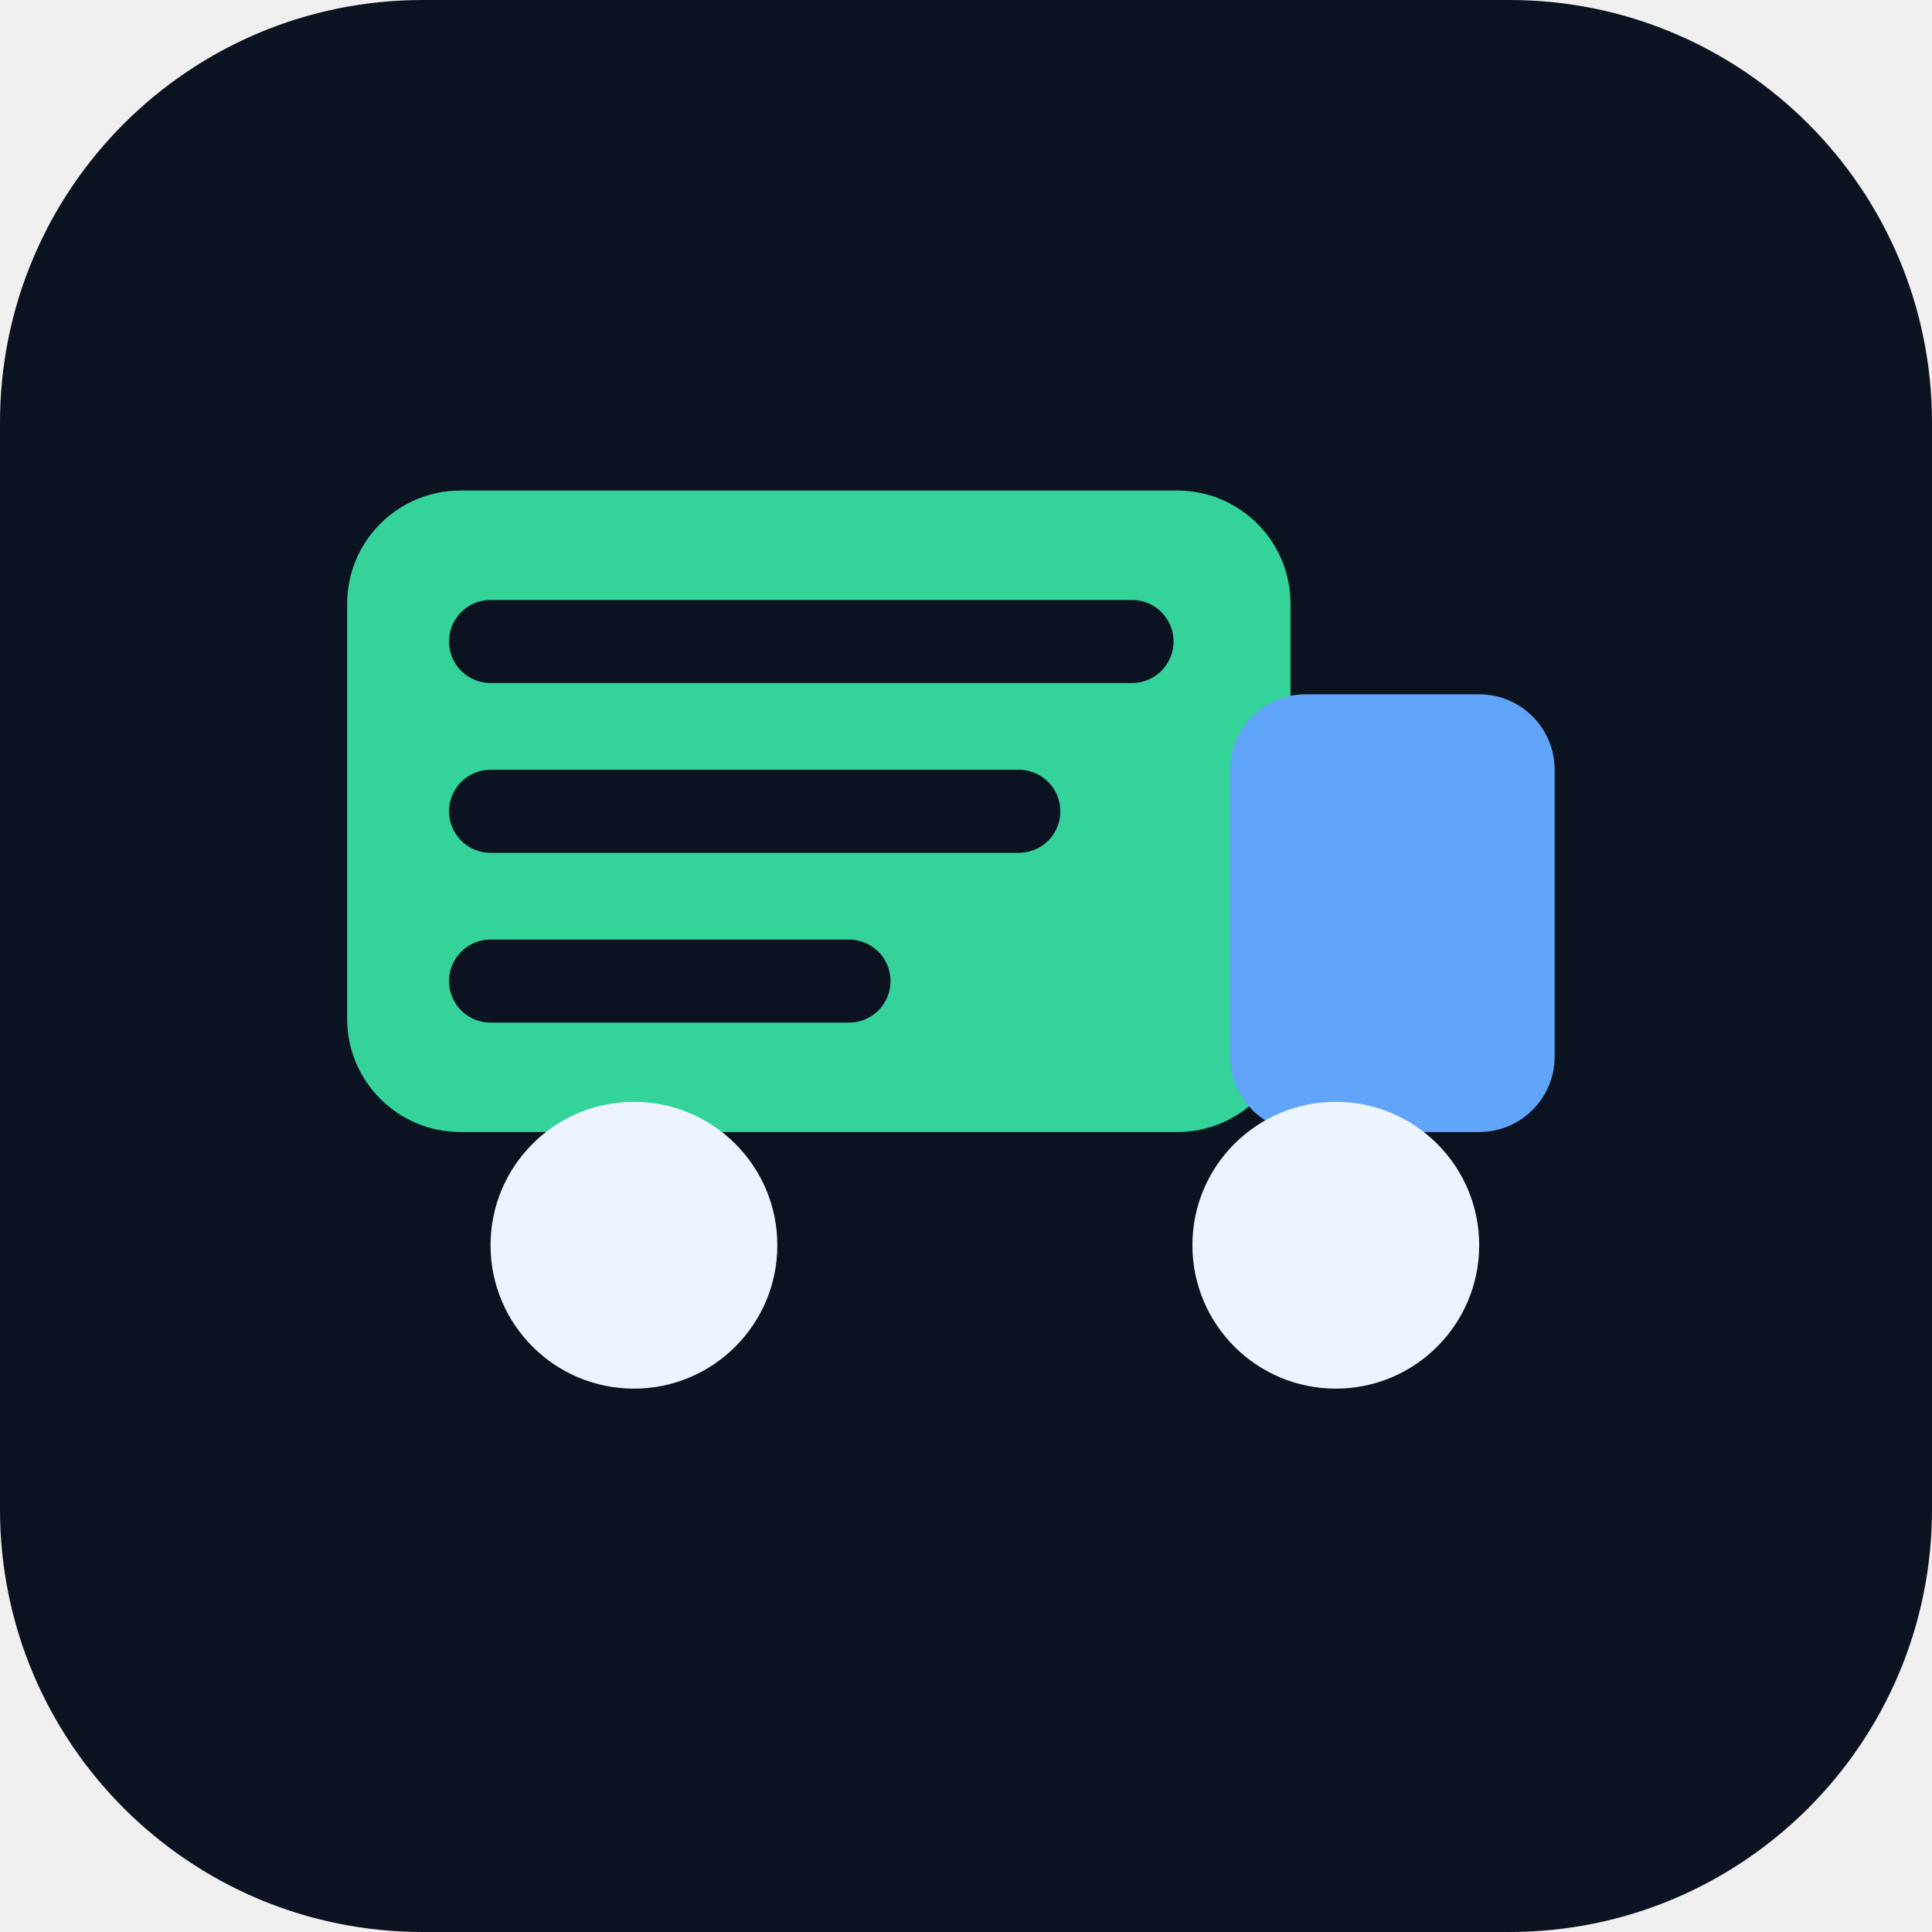
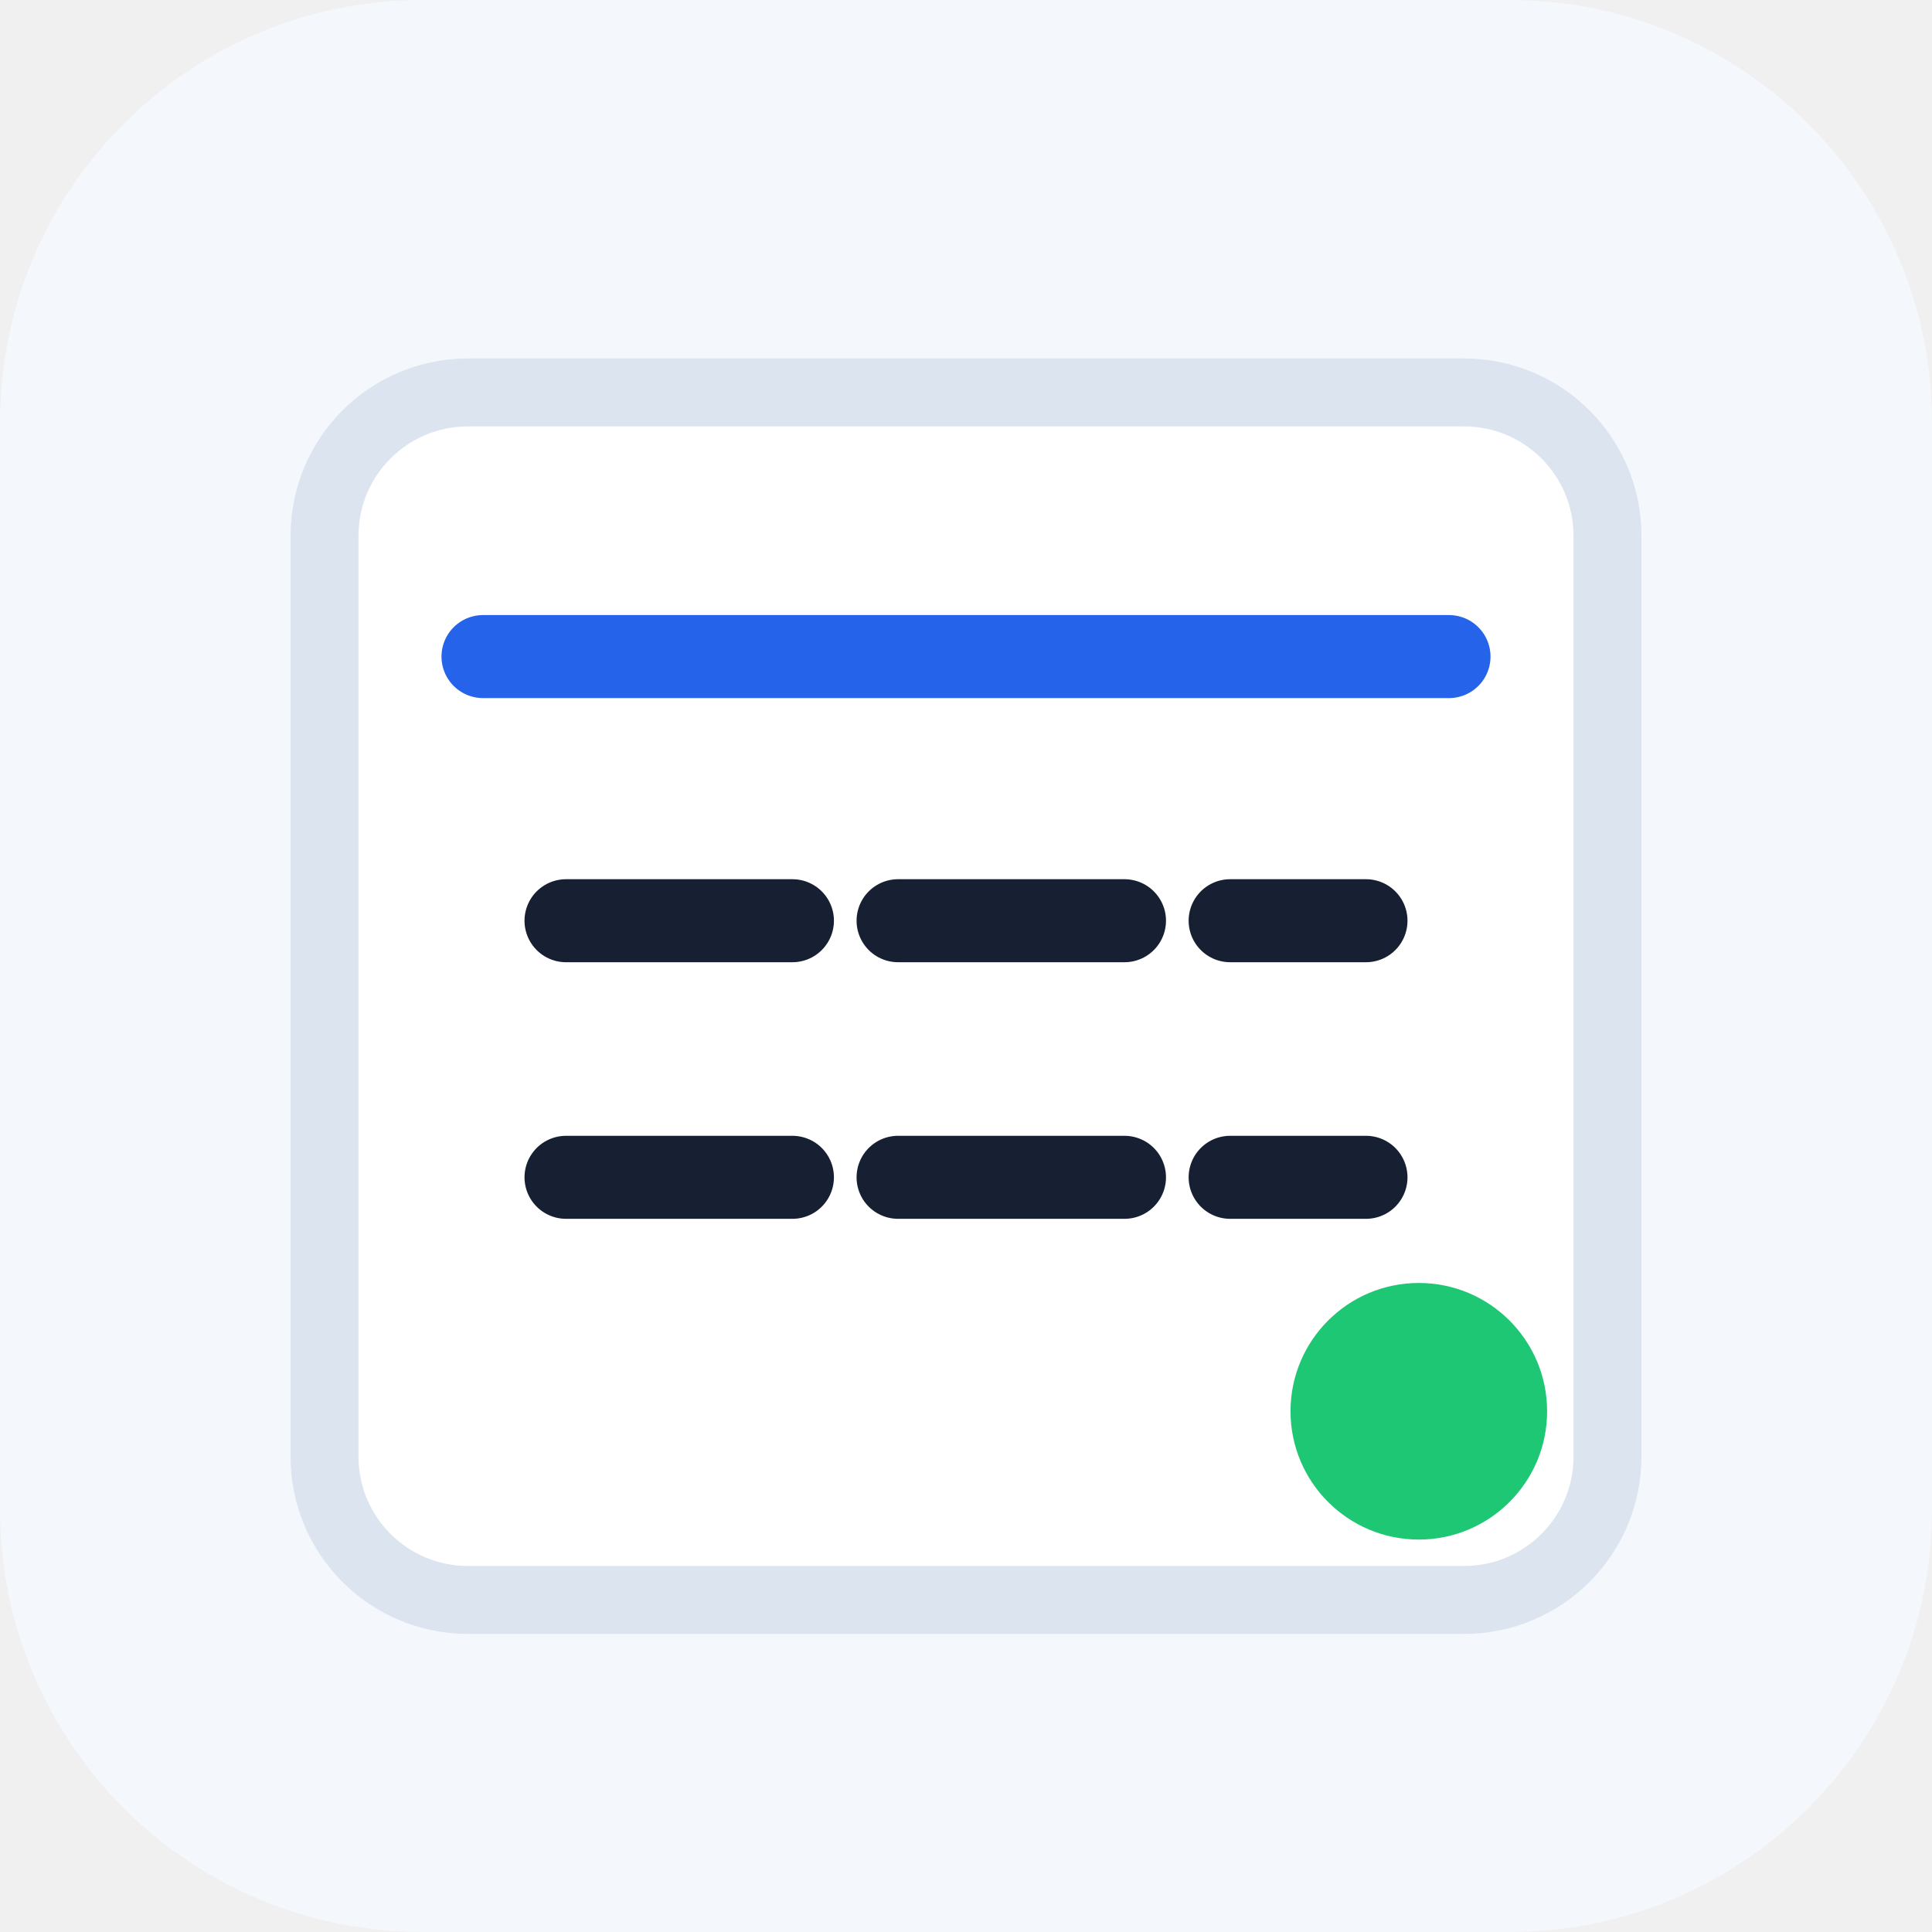
<svg xmlns="http://www.w3.org/2000/svg" viewBox="0 0 512 512">
-   <rect width="512" height="512" rx="112" fill="#0b1220" />
-   <rect x="92" y="130" width="250" height="170" rx="30" fill="#34d399" />
-   <rect x="326" y="184" width="86" height="116" rx="20" fill="#60a5fa" />
-   <circle cx="168" cy="330" r="38" fill="#eef4ff" />
-   <circle cx="354" cy="330" r="38" fill="#eef4ff" />
-   <path d="M130 170h170M130 215h140M130 260h95" stroke="#0b1220" stroke-width="22" stroke-linecap="round" />
+   <rect width="512" height="512" rx="112" fill="#f4f7fb" />
+   <rect x="86" y="104" width="340" height="320" rx="38" fill="#fff" stroke="#dbe4ef" stroke-width="18" />
+   <path d="M128 174h256" stroke="#2563eb" stroke-width="22" stroke-linecap="round" />
+   <path d="M150 244h60M238 244h60M326 244h36M150 312h60M238 312h60M326 312h36" stroke="#172033" stroke-width="22" stroke-linecap="round" />
+   <circle cx="376" cy="374" r="34" fill="#1ec773" />
</svg>
